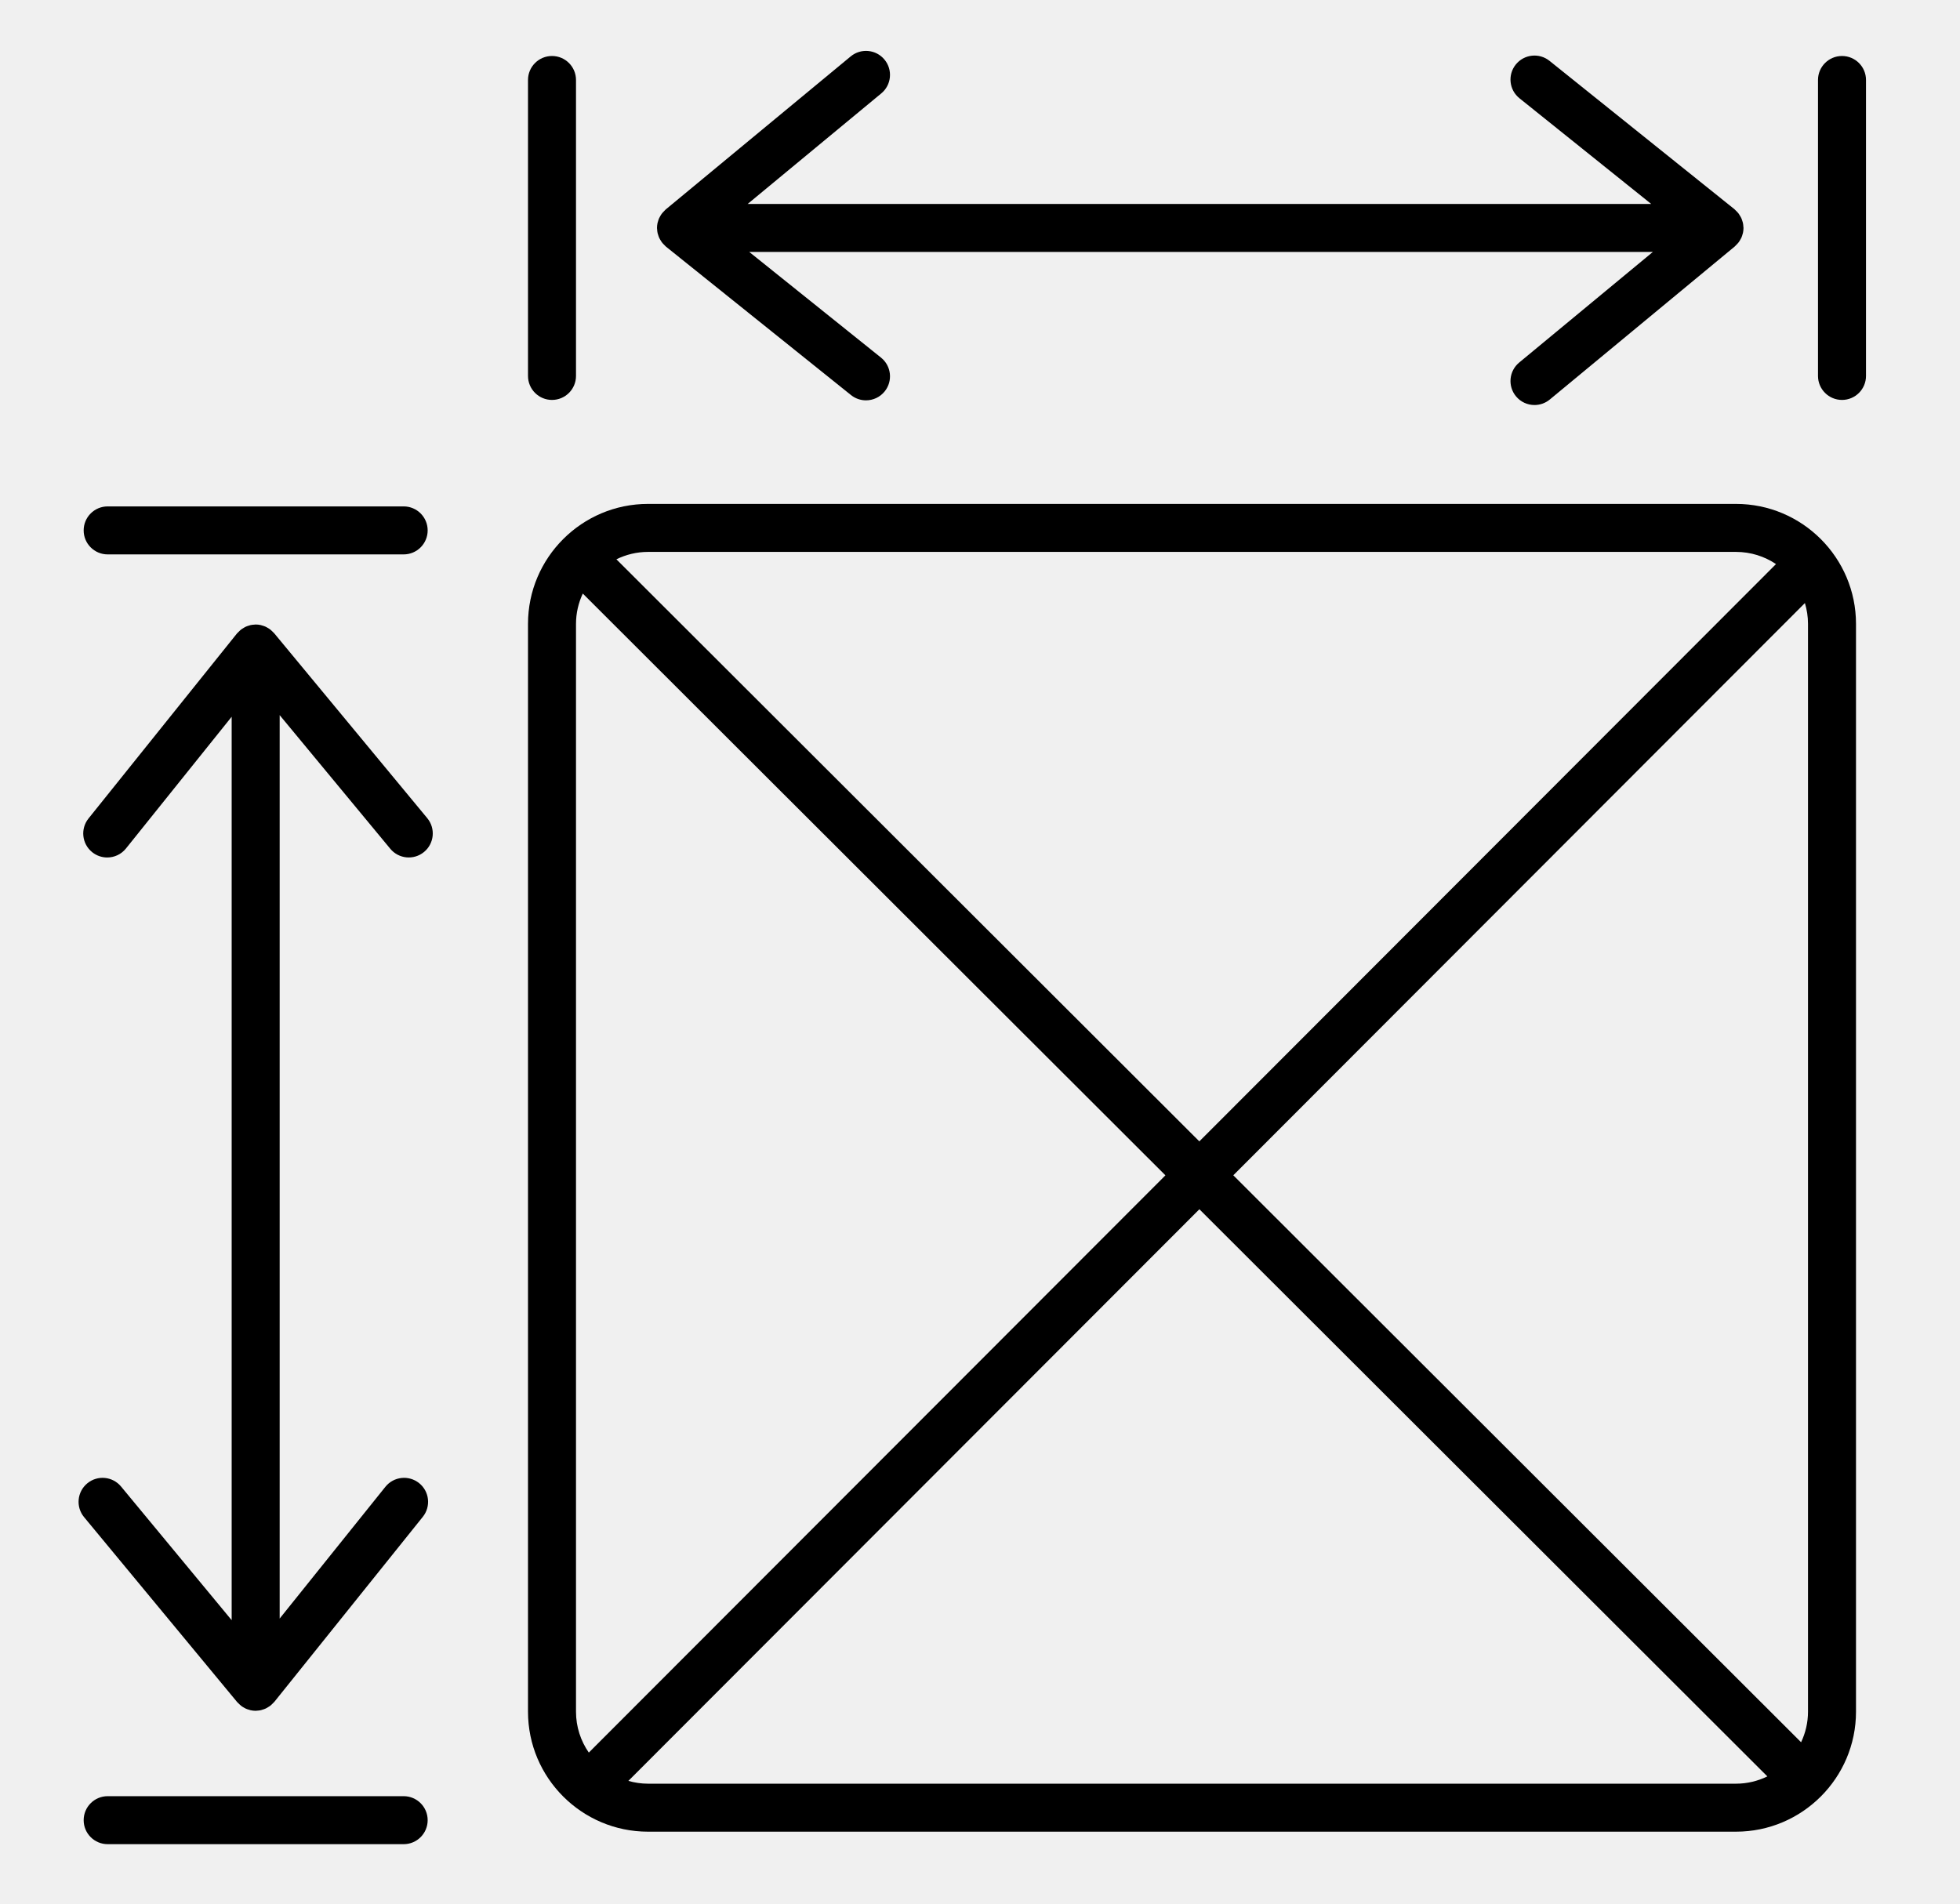
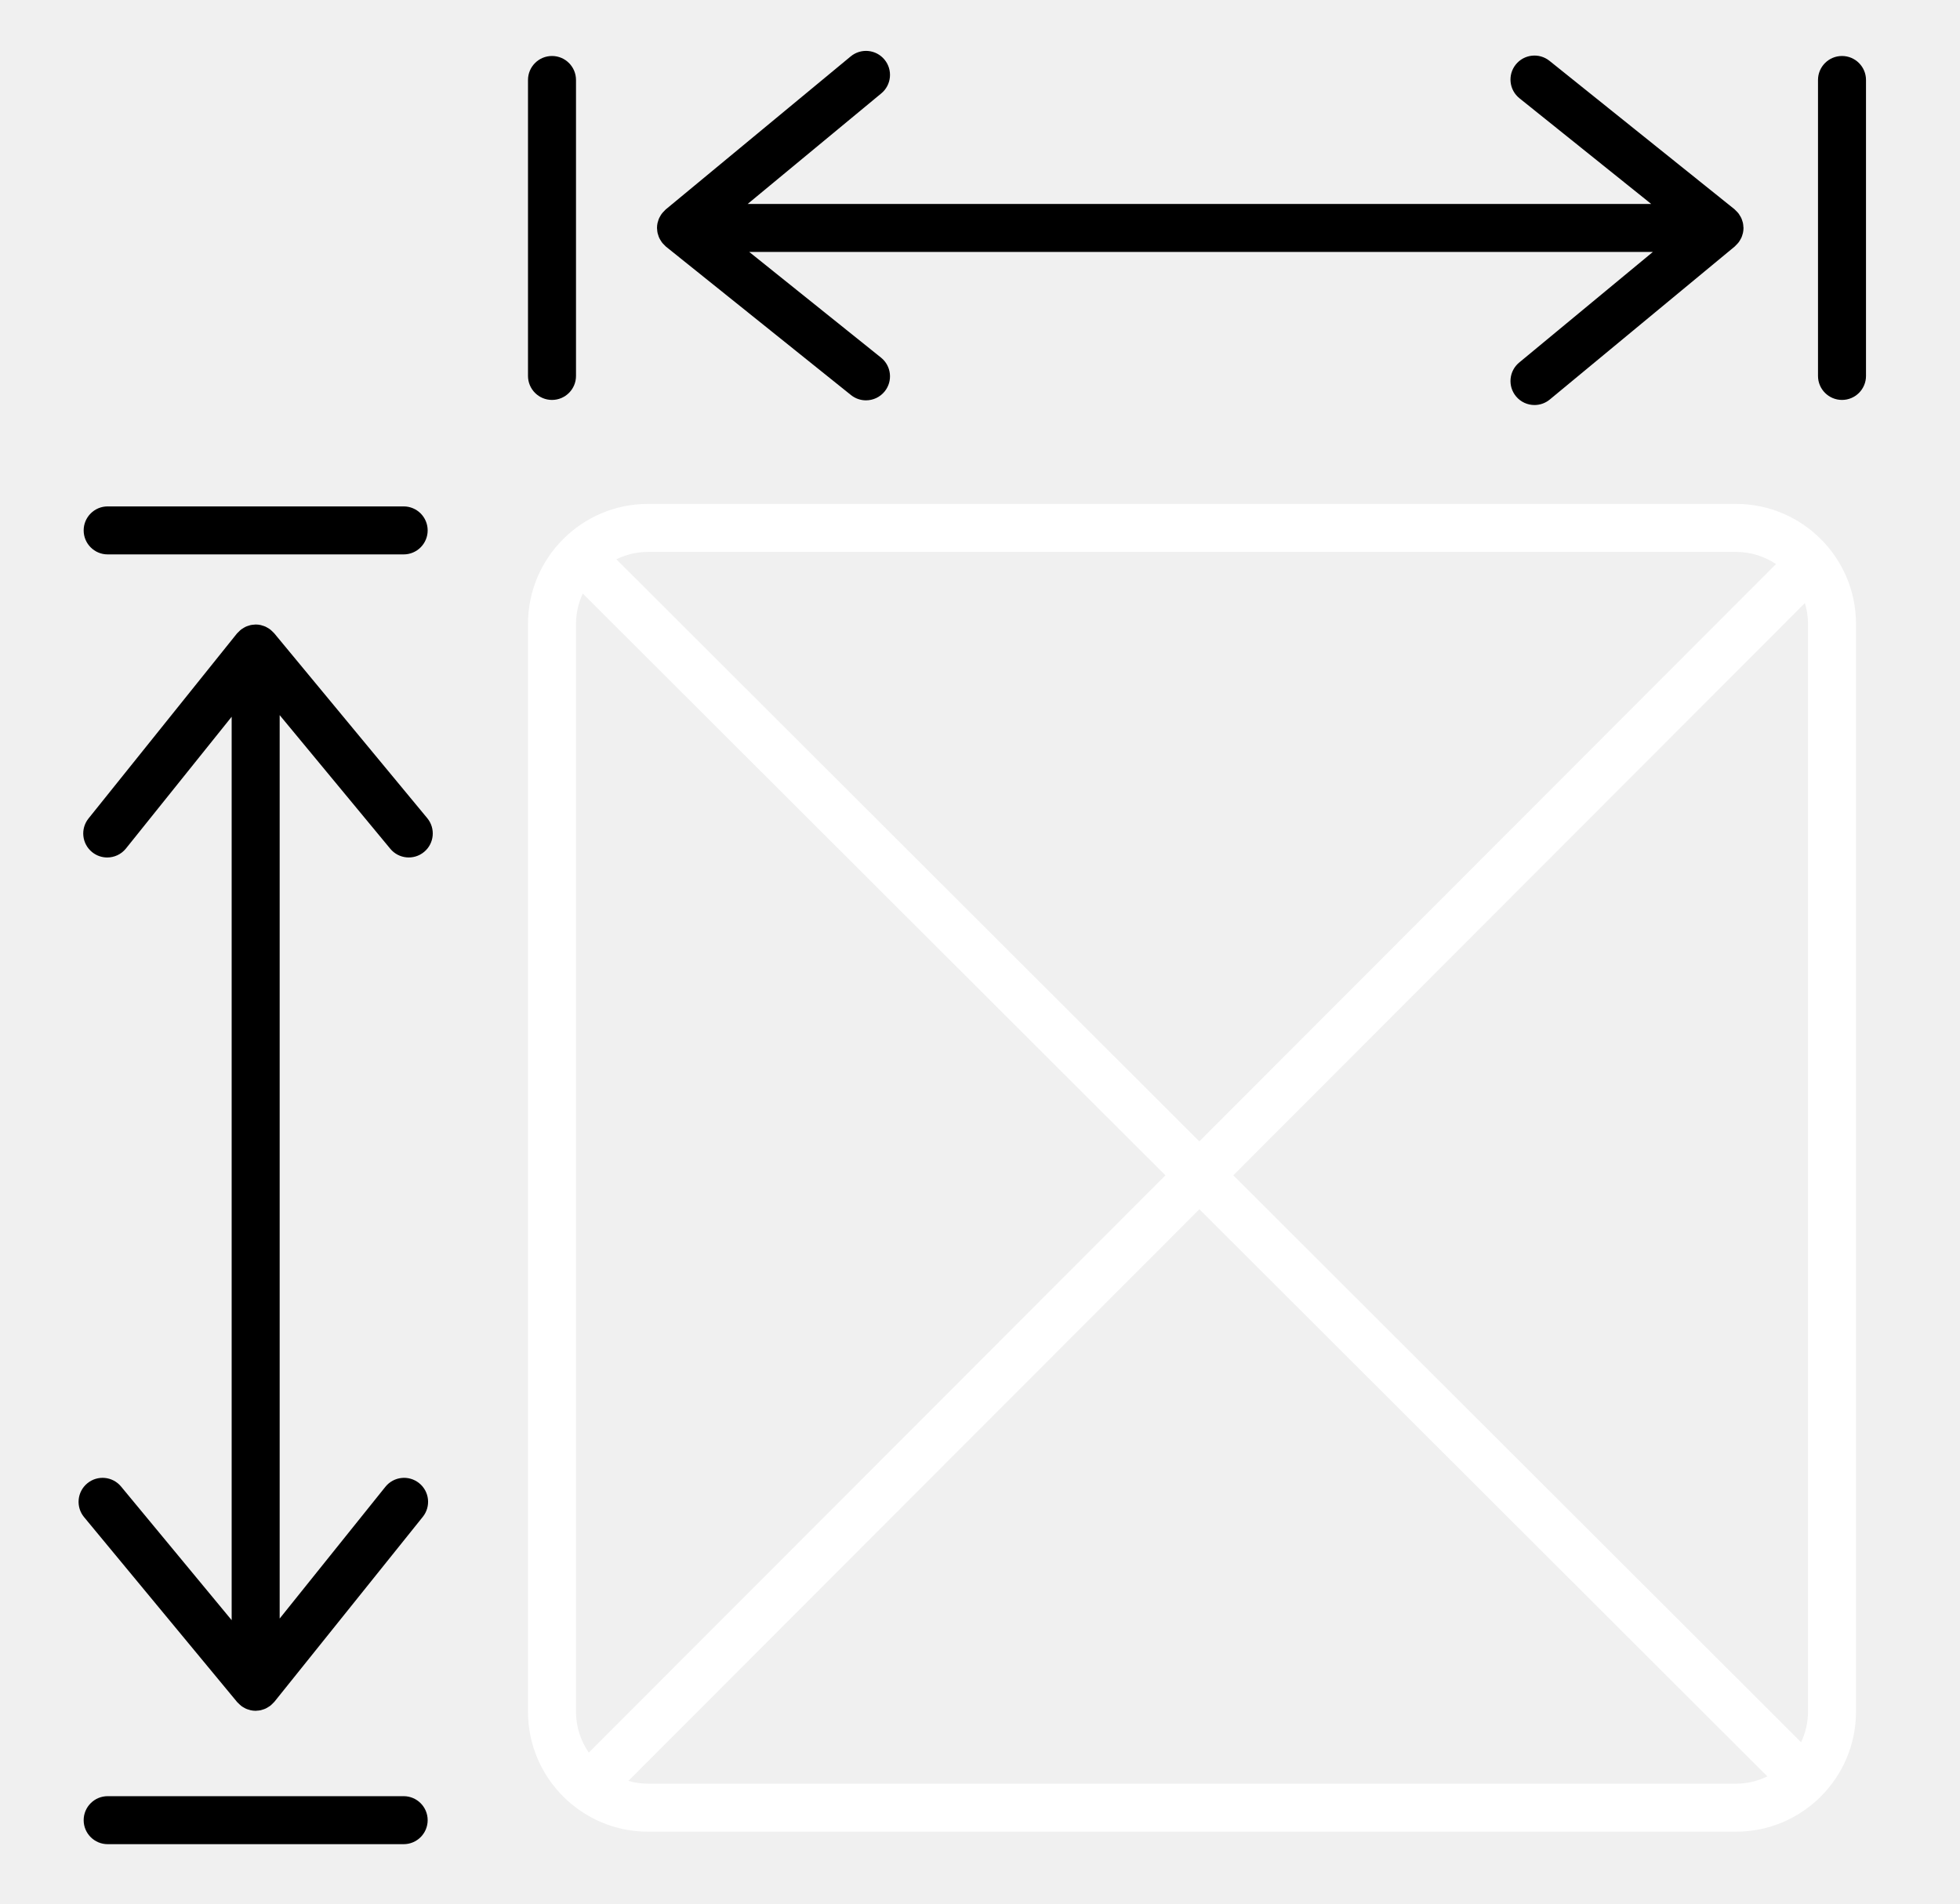
<svg xmlns="http://www.w3.org/2000/svg" version="1.1" x="0px" y="0px" width="245px" height="238px" viewBox="0 0 245 238" enable-background="new 0 0 245 238" xml:space="preserve">
  <g id="Capa_1">
</g>
  <g id="Capa_2">
    <g>
-       <path d="M217,63H81c-8.271,0-15,6.729-15,15v136c0,8.271,6.729,15,15,15h136c8.271,0,15-6.729,15-15V78    C232,69.729,225.271,63,217,63z M226,78v136c0,1.367-0.315,2.659-0.863,3.82l-70.974-70.882l71.45-71.542    C225.862,76.221,226,77.095,226,78z M217,69c1.849,0,3.569,0.562,5,1.522l-72.083,72.175L77.051,69.925    C78.245,69.339,79.583,69,81,69H217z M73.602,219.112C72.594,217.659,72,215.898,72,214V78c0-1.355,0.31-2.638,0.849-3.792    l72.829,72.735L73.602,219.112z M81,223c-0.851,0-1.672-0.127-2.453-0.349l71.376-71.468l70.997,70.906    c-1.187,0.578-2.514,0.911-3.92,0.911H81z" />
+       <path style="fill:#FFFFFF;" d="M217,63H81c-8.271,0-15,6.729-15,15v136c0,8.271,6.729,15,15,15h136c8.271,0,15-6.729,15-15V78    C232,69.729,225.271,63,217,63z M226,78v136c0,1.367-0.315,2.659-0.863,3.82l-70.974-70.882l71.45-71.542    C225.862,76.221,226,77.095,226,78z M217,69c1.849,0,3.569,0.562,5,1.522l-72.083,72.175L77.051,69.925    C78.245,69.339,79.583,69,81,69H217z M73.602,219.112C72.594,217.659,72,215.898,72,214V78c0-1.355,0.31-2.638,0.849-3.792    l72.829,72.735L73.602,219.112z M81,223c-0.851,0-1.672-0.127-2.453-0.349l71.376-71.468l70.997,70.906    c-1.187,0.578-2.514,0.911-3.92,0.911H81z" />
      <g>
        <path d="M69,50c-1.657,0-3-1.343-3-3V10c0-1.657,1.343-3,3-3s3,1.343,3,3v37C72,48.657,70.657,50,69,50z" />
      </g>
      <g>
        <path d="M230.25,50c-1.657,0-3-1.343-3-3V10c0-1.657,1.343-3,3-3s3,1.343,3,3v37C233.25,48.657,231.907,50,230.25,50z" />
      </g>
      <g>
        <path d="M50.458,69.312h-37c-1.657,0-3-1.343-3-3s1.343-3,3-3h37c1.657,0,3,1.343,3,3S52.115,69.312,50.458,69.312z" />
      </g>
      <g>
        <path d="M50.458,230.562h-37c-1.657,0-3-1.343-3-3s1.343-3,3-3h37c1.657,0,3,1.343,3,3S52.115,230.562,50.458,230.562z" />
      </g>
      <path d="M217.572,29.904c0.033-0.061,0.07-0.118,0.099-0.181c0.067-0.15,0.116-0.308,0.159-0.47    c0.011-0.043,0.03-0.083,0.039-0.127c0.043-0.202,0.068-0.411,0.068-0.626c0-0.004-0.001-0.008-0.001-0.012    s0.001-0.007,0.001-0.011c0-0.042-0.013-0.082-0.015-0.123c-0.008-0.171-0.024-0.341-0.061-0.504    c-0.015-0.066-0.041-0.127-0.06-0.192c-0.041-0.138-0.083-0.274-0.143-0.403c-0.032-0.07-0.072-0.134-0.11-0.202    c-0.064-0.115-0.131-0.227-0.209-0.333c-0.049-0.066-0.102-0.127-0.156-0.188c-0.085-0.098-0.176-0.189-0.274-0.275    c-0.034-0.03-0.061-0.068-0.097-0.097L193.688,7.607c-1.292-1.037-3.181-0.83-4.217,0.462c-1.037,1.292-0.83,3.181,0.462,4.217    L206.403,25.5H93.456l16.707-13.826c1.276-1.056,1.455-2.947,0.398-4.224s-2.947-1.455-4.224-0.398L83.212,26.189    c-0.031,0.026-0.054,0.06-0.083,0.086c-0.098,0.088-0.188,0.183-0.273,0.283c-0.052,0.061-0.104,0.119-0.15,0.183    c-0.082,0.112-0.15,0.231-0.216,0.354c-0.032,0.061-0.07,0.118-0.099,0.181c-0.067,0.15-0.116,0.308-0.158,0.469    c-0.011,0.043-0.03,0.083-0.04,0.127c-0.043,0.202-0.068,0.411-0.068,0.626c0,0.004,0.001,0.008,0.001,0.012    s-0.001,0.007-0.001,0.011c0,0.042,0.013,0.082,0.015,0.123c0.008,0.171,0.024,0.341,0.061,0.504    c0.015,0.066,0.041,0.127,0.06,0.192c0.041,0.138,0.083,0.274,0.143,0.403c0.032,0.07,0.072,0.134,0.109,0.202    c0.064,0.115,0.131,0.227,0.209,0.333c0.048,0.066,0.102,0.127,0.156,0.188c0.085,0.098,0.176,0.189,0.273,0.275    c0.035,0.03,0.061,0.068,0.097,0.097l23.125,18.553c0.554,0.444,1.217,0.66,1.875,0.66c0.878,0,1.75-0.384,2.342-1.123    c1.037-1.292,0.83-3.181-0.462-4.217L93.658,31.5h112.947l-16.707,13.826c-1.276,1.056-1.455,2.947-0.398,4.224    c0.593,0.717,1.45,1.087,2.313,1.087c0.674,0,1.352-0.226,1.911-0.689l23.125-19.137c0.031-0.026,0.054-0.06,0.083-0.086    c0.098-0.088,0.188-0.183,0.274-0.284c0.051-0.06,0.104-0.118,0.15-0.182C217.438,30.147,217.506,30.027,217.572,29.904z" />
      <path d="M52.389,185.423c-1.292-1.037-3.181-0.83-4.217,0.462l-13.213,16.469l0-112.947l13.826,16.707    c1.057,1.277,2.947,1.456,4.224,0.398c1.276-1.056,1.455-2.947,0.398-4.224L34.269,79.164c-0.026-0.032-0.06-0.054-0.087-0.084    c-0.086-0.096-0.179-0.184-0.277-0.269c-0.062-0.053-0.121-0.106-0.186-0.153c-0.108-0.079-0.224-0.146-0.343-0.21    c-0.063-0.034-0.124-0.073-0.19-0.103c-0.138-0.062-0.283-0.107-0.431-0.148c-0.055-0.015-0.106-0.038-0.162-0.05    c-0.205-0.044-0.417-0.07-0.635-0.07c-0.007,0-0.015,0-0.023,0c-0.042,0-0.082,0.013-0.123,0.015    c-0.171,0.008-0.341,0.024-0.504,0.061c-0.066,0.015-0.127,0.041-0.192,0.06c-0.138,0.041-0.274,0.083-0.403,0.143    c-0.07,0.032-0.134,0.072-0.202,0.11c-0.115,0.064-0.227,0.131-0.333,0.209c-0.066,0.049-0.127,0.102-0.188,0.156    c-0.098,0.085-0.189,0.176-0.275,0.274c-0.03,0.034-0.068,0.061-0.097,0.097l-18.553,23.125c-1.037,1.292-0.83,3.181,0.462,4.217    c0.554,0.444,1.217,0.66,1.875,0.66c0.878,0,1.75-0.384,2.342-1.123L28.958,89.61l0,112.947L15.133,185.85    c-1.057-1.276-2.947-1.455-4.224-0.398s-1.455,2.947-0.398,4.224L29.647,212.8c0.026,0.032,0.06,0.054,0.087,0.084    c0.086,0.096,0.179,0.184,0.277,0.269c0.061,0.053,0.121,0.106,0.185,0.153c0.108,0.079,0.225,0.146,0.343,0.21    c0.064,0.034,0.124,0.073,0.19,0.103c0.138,0.062,0.283,0.107,0.431,0.147c0.055,0.016,0.106,0.039,0.162,0.051    c0.205,0.044,0.417,0.07,0.635,0.07c0.007,0,0.015,0,0.023,0c0.042,0,0.082-0.013,0.123-0.015    c0.172-0.008,0.341-0.024,0.504-0.061c0.066-0.015,0.127-0.041,0.192-0.06c0.138-0.041,0.273-0.083,0.402-0.143    c0.07-0.032,0.134-0.072,0.202-0.109c0.115-0.064,0.227-0.131,0.333-0.209c0.066-0.048,0.127-0.102,0.188-0.156    c0.098-0.085,0.189-0.176,0.275-0.273c0.03-0.035,0.068-0.061,0.097-0.097l18.553-23.125    C53.888,188.348,53.681,186.459,52.389,185.423z" />
    </g>
  </g>
</svg>
